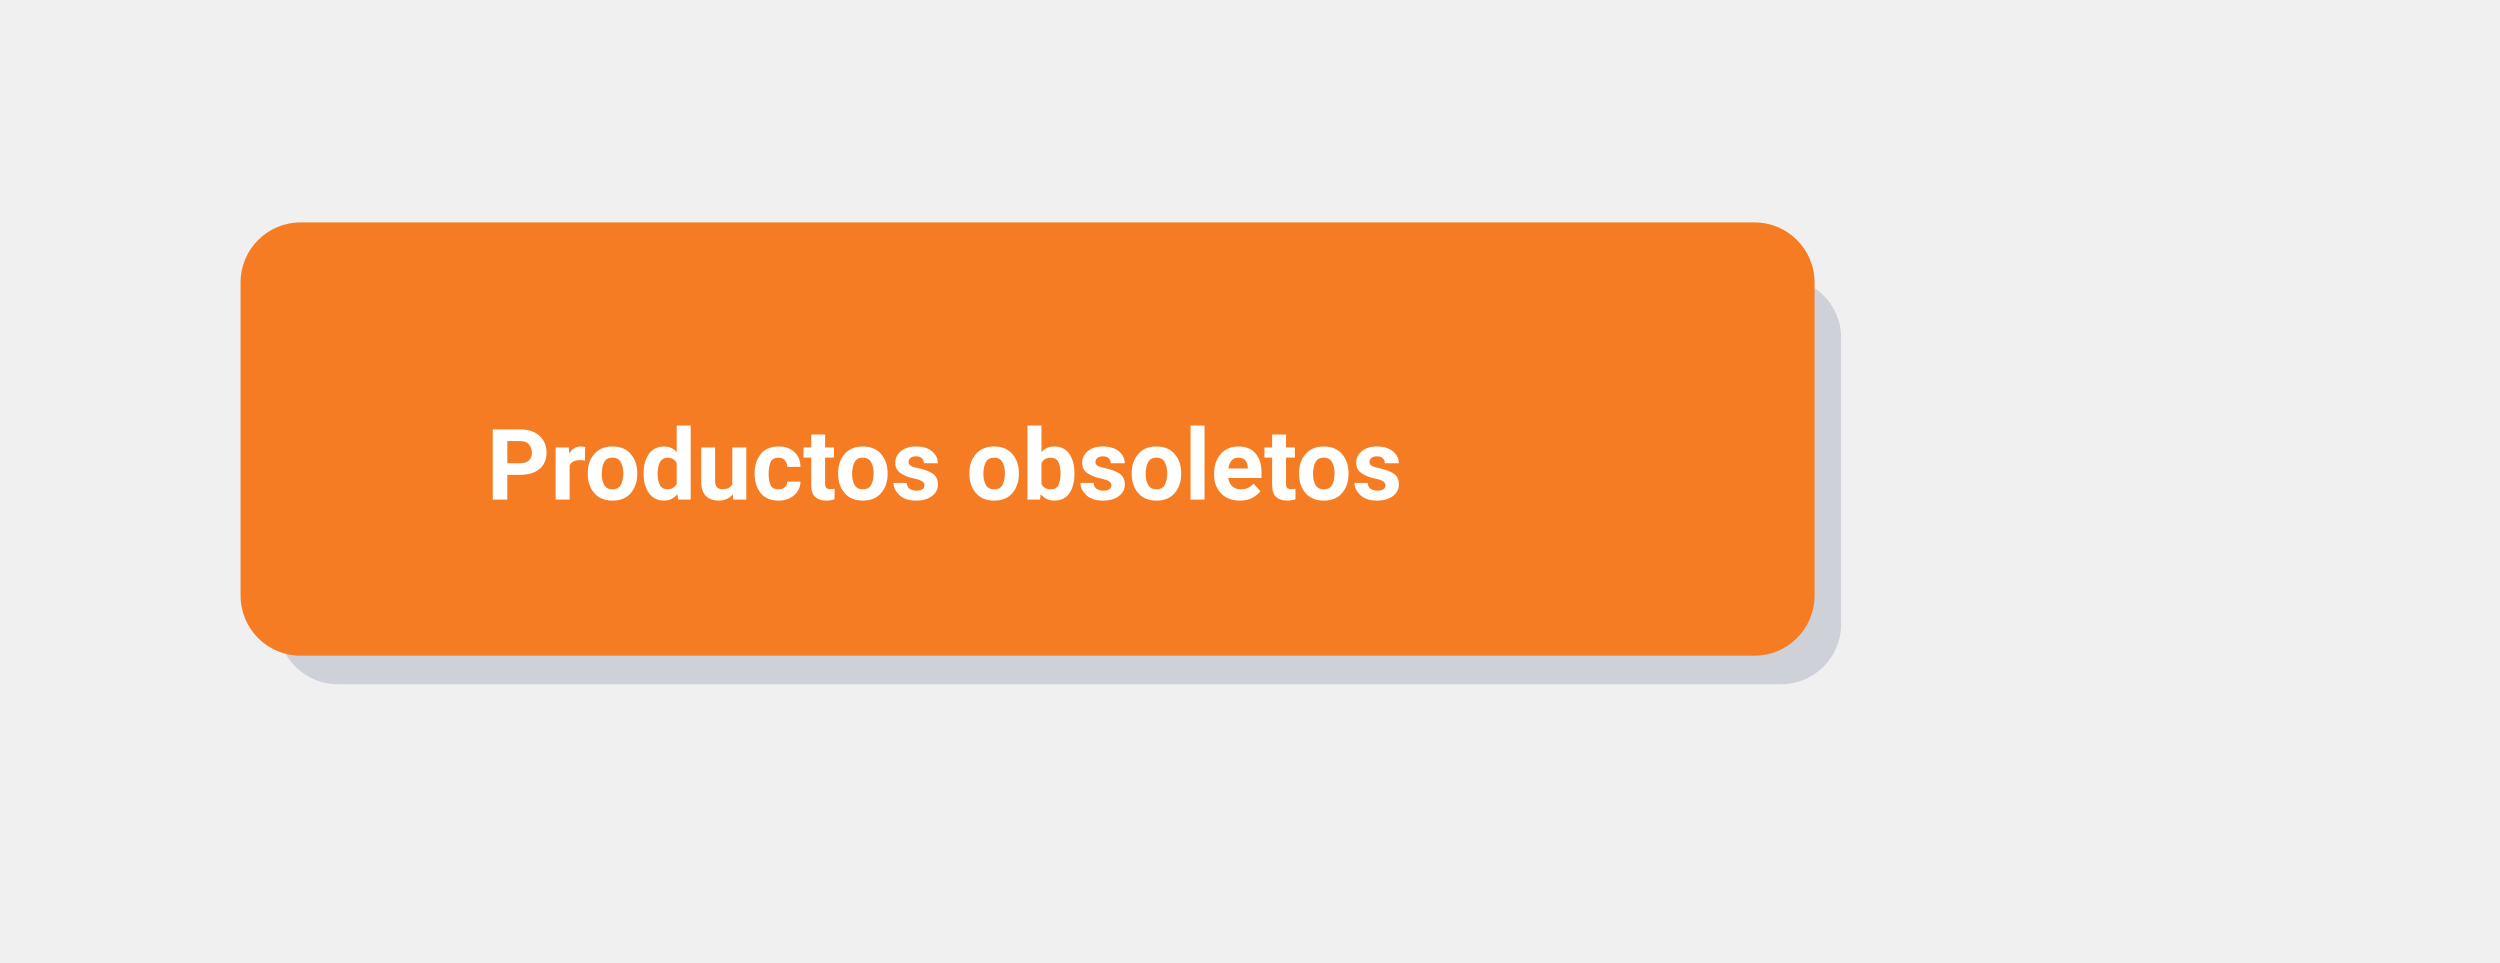
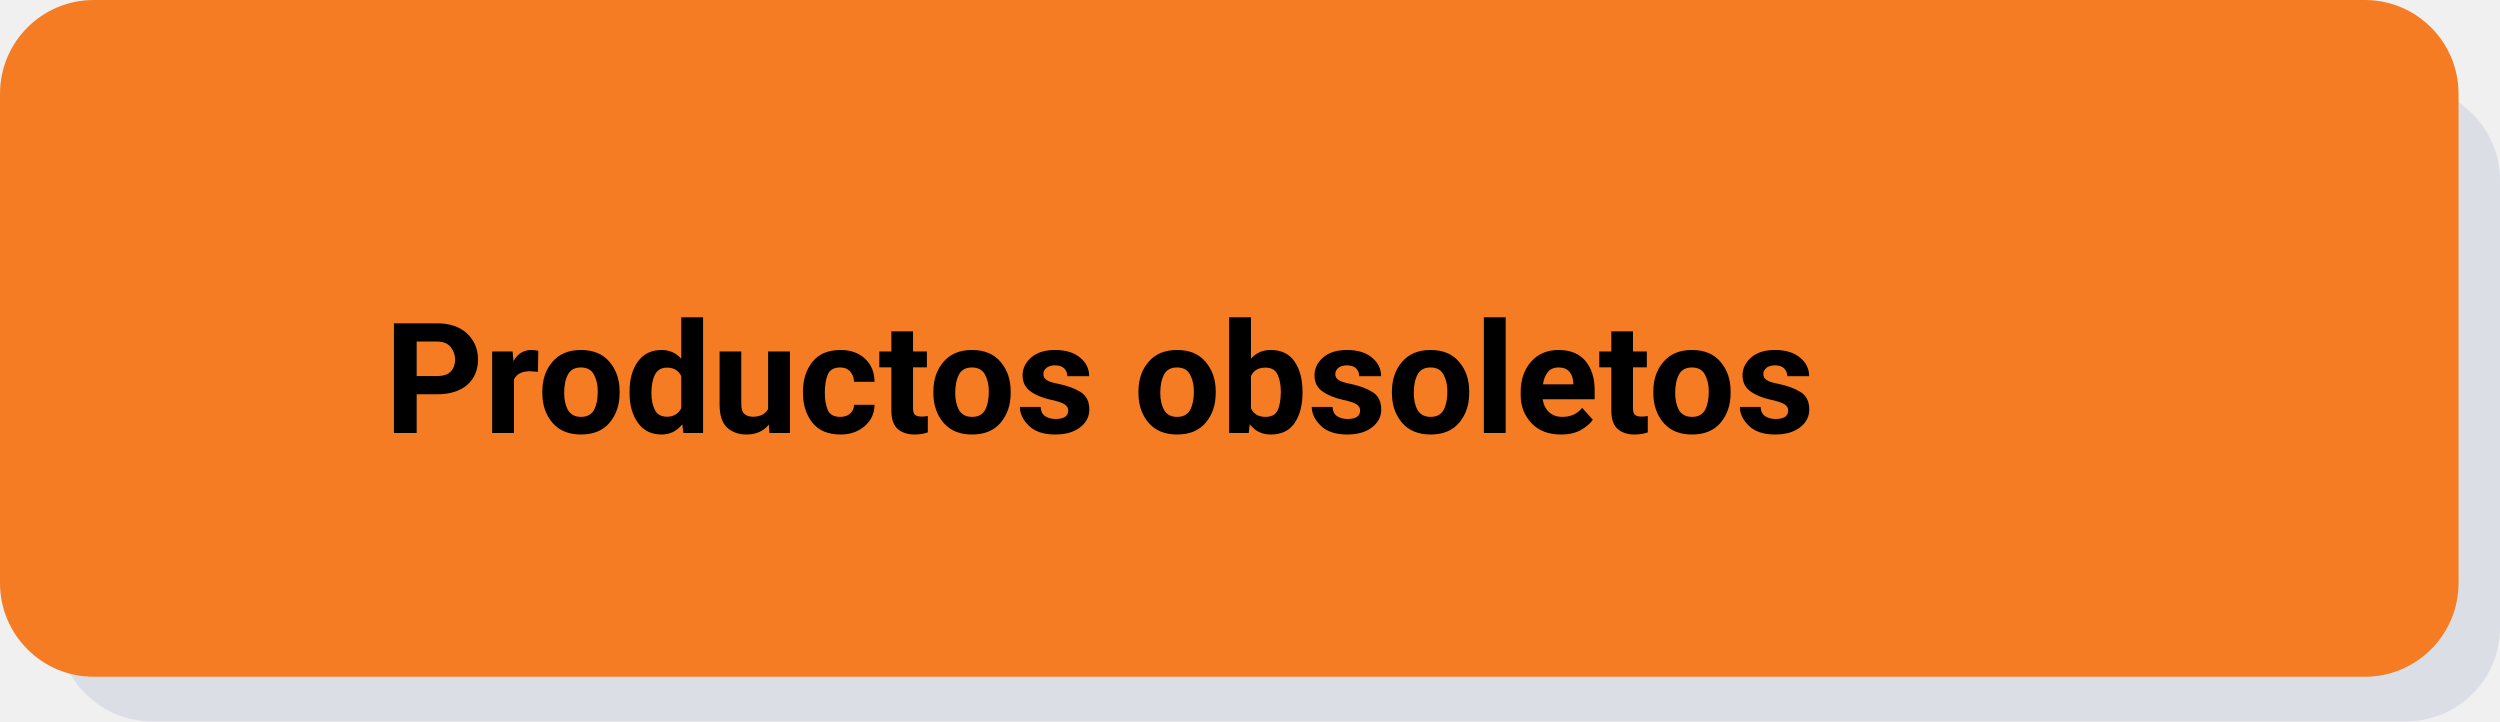
- <svg xmlns="http://www.w3.org/2000/svg" width="404.968" height="155.838" viewBox="0 0 404.968 155.838">
-   <g id="Grupo_166223" data-name="Grupo 166223" transform="translate(-245.965 -981.786)">
-     <rect id="Rectángulo_45946" data-name="Rectángulo 45946" width="253.234" height="65.838" rx="9.723" transform="translate(290.965 1026.786)" fill="#dbdee5" style="mix-blend-mode: multiply;isolation: isolate" />
+ <svg xmlns="http://www.w3.org/2000/svg" width="259.265" height="74.809" viewBox="0 0 259.265 74.809">
+   <g id="Grupo_166223" data-name="Grupo 166223" transform="translate(-284.934 -1017.815)">
+     <rect id="Rectángulo_45946" data-name="Rectángulo 45946" width="253.234" height="65.838" rx="9.723" transform="translate(290.965 1026.786)" fill="#dbdee5" />
    <g id="Grupo_166077" data-name="Grupo 166077" transform="translate(284.934 1017.815)">
      <g id="Grupo_166074" data-name="Grupo 166074">
        <rect id="Rectángulo_45953" data-name="Rectángulo 45953" width="254.965" height="70.184" rx="9.723" fill="#f57c22" />
      </g>
    </g>
-     <text id="Productos_obsoletos" data-name="Productos obsoletos" transform="translate(398.934 1045.72)" fill="#fff" font-size="16" font-family="Roboto-Bold, Roboto" font-weight="700">
-       <tspan x="-74.164" y="17">Productos obsoletos</tspan>
+     <text id="Productos_obsoletos" data-name="Productos obsoletos" transform="translate(324.77 1062.72)" font-size="16" font-family="Roboto-Bold, Roboto" font-weight="700">
+       <tspan x="0" y="0">Productos obsoletos</tspan>
    </text>
  </g>
</svg>
